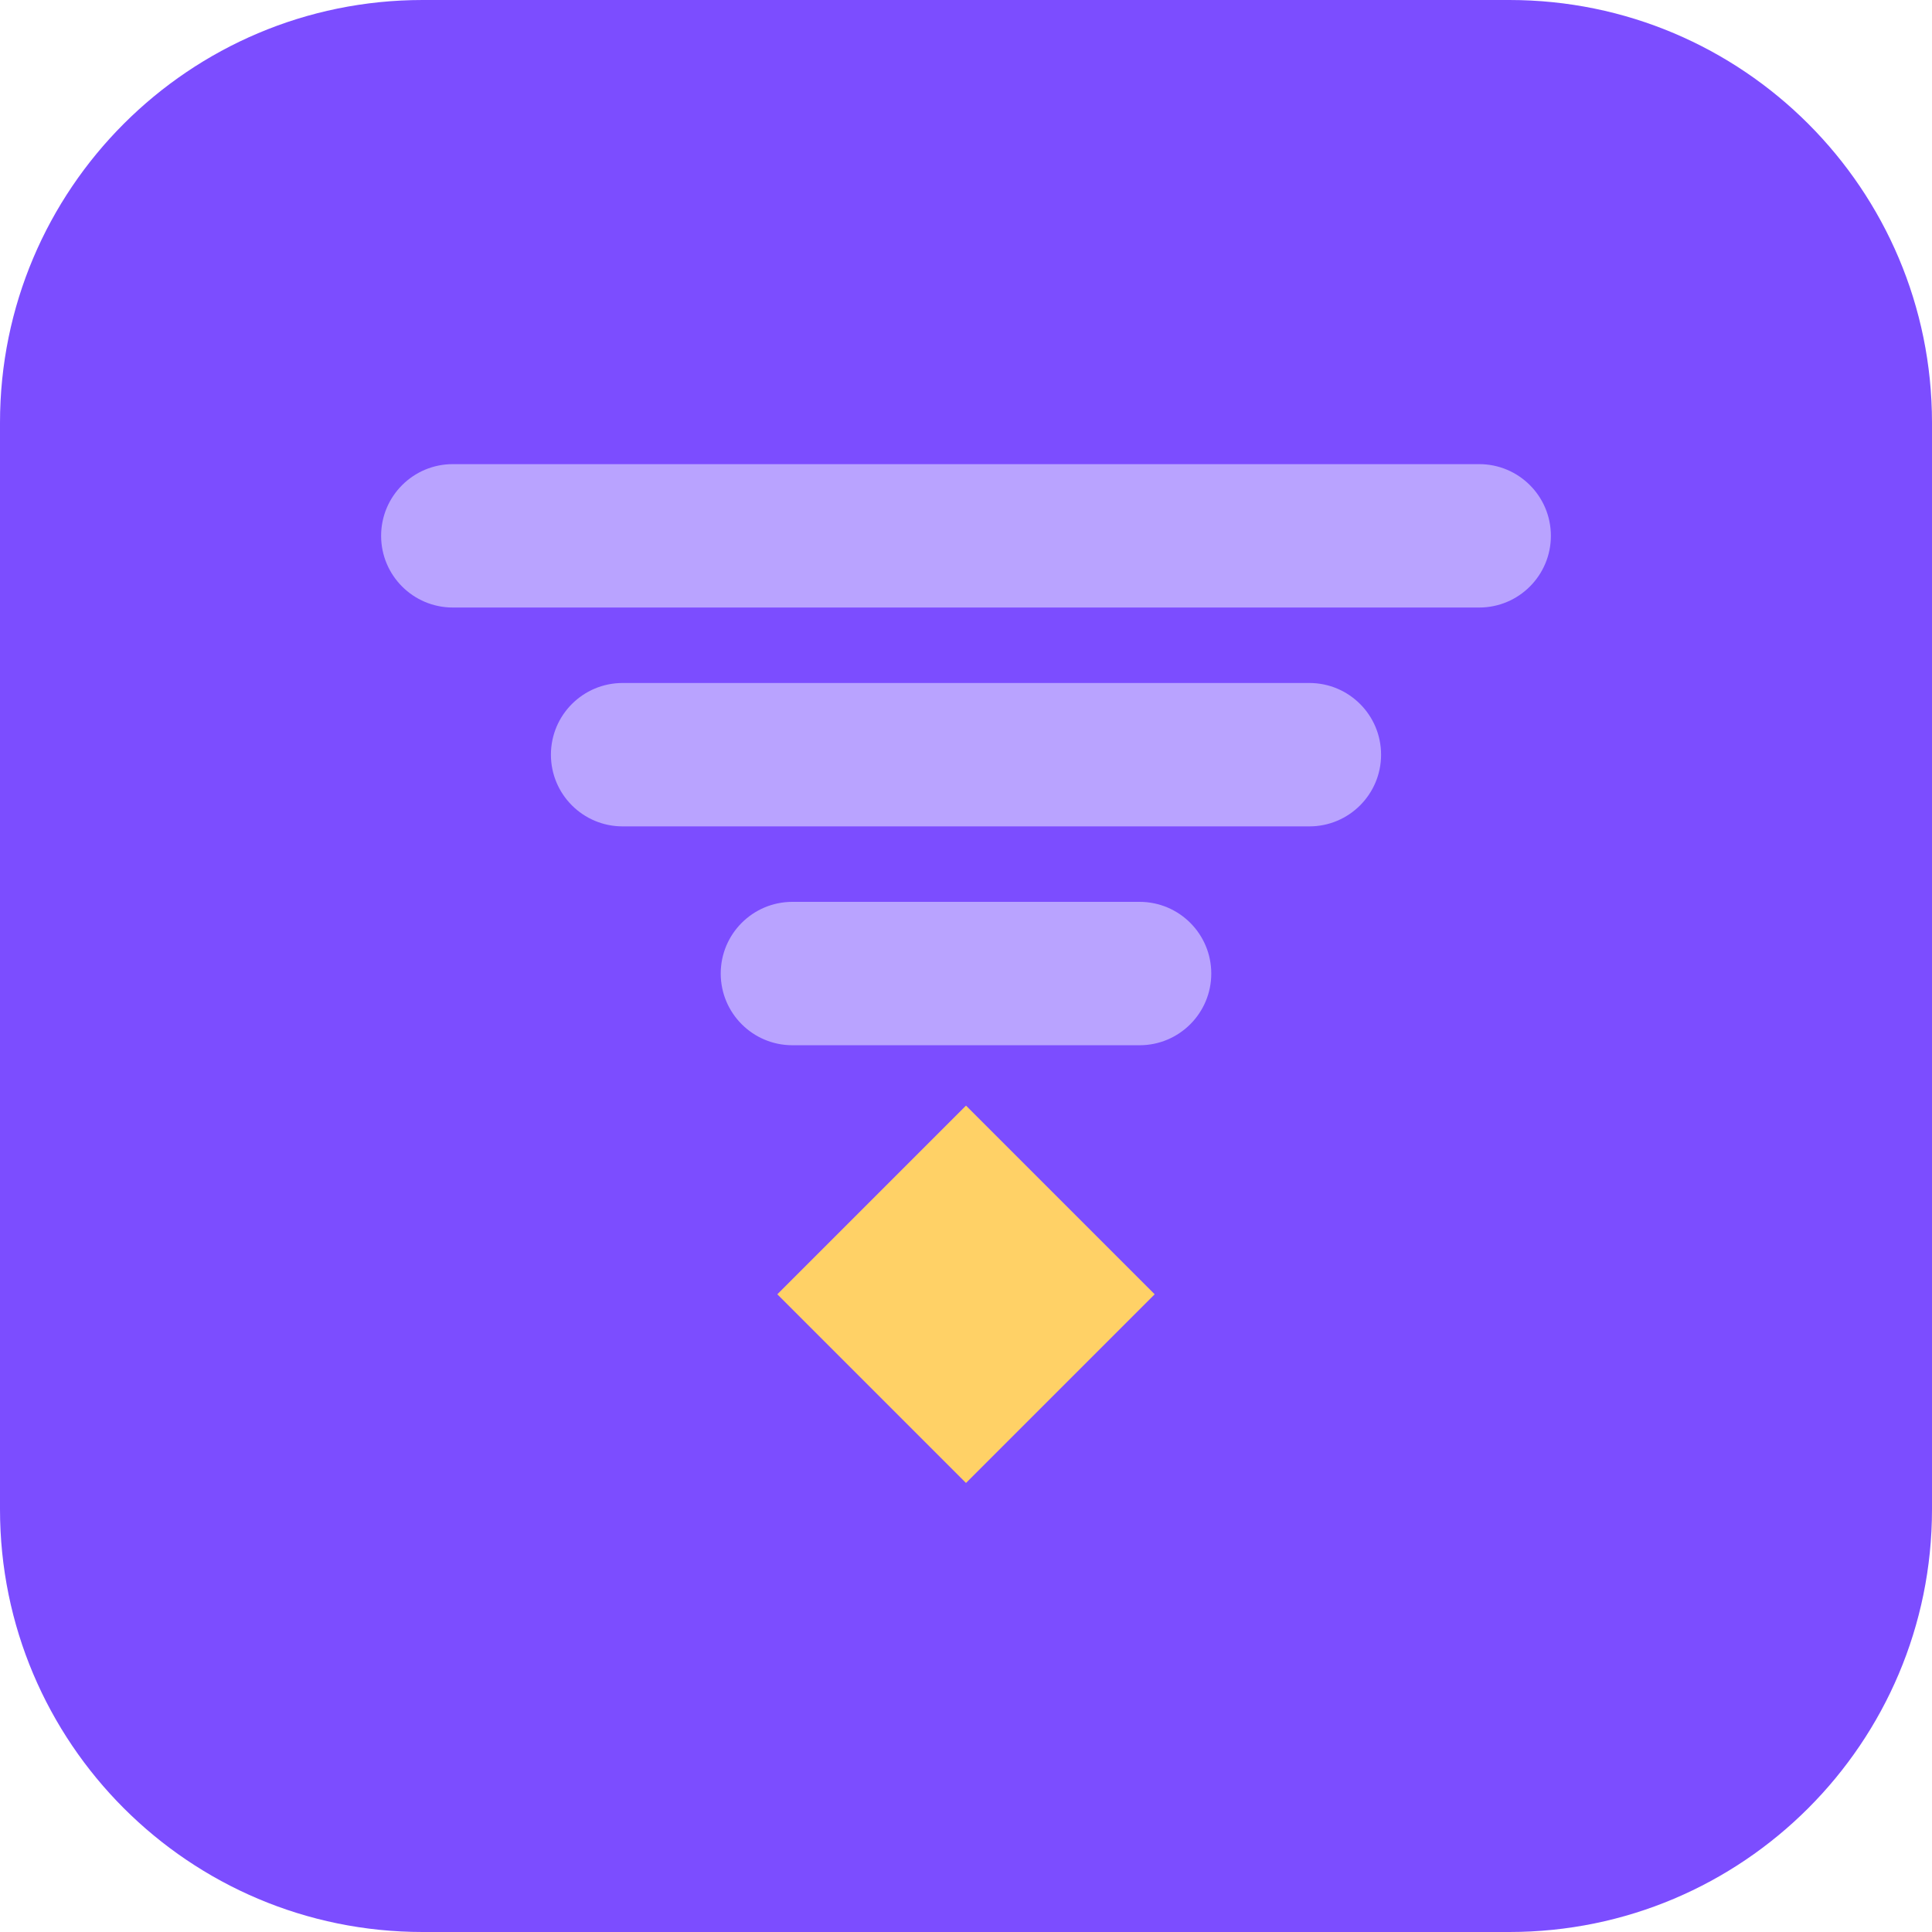
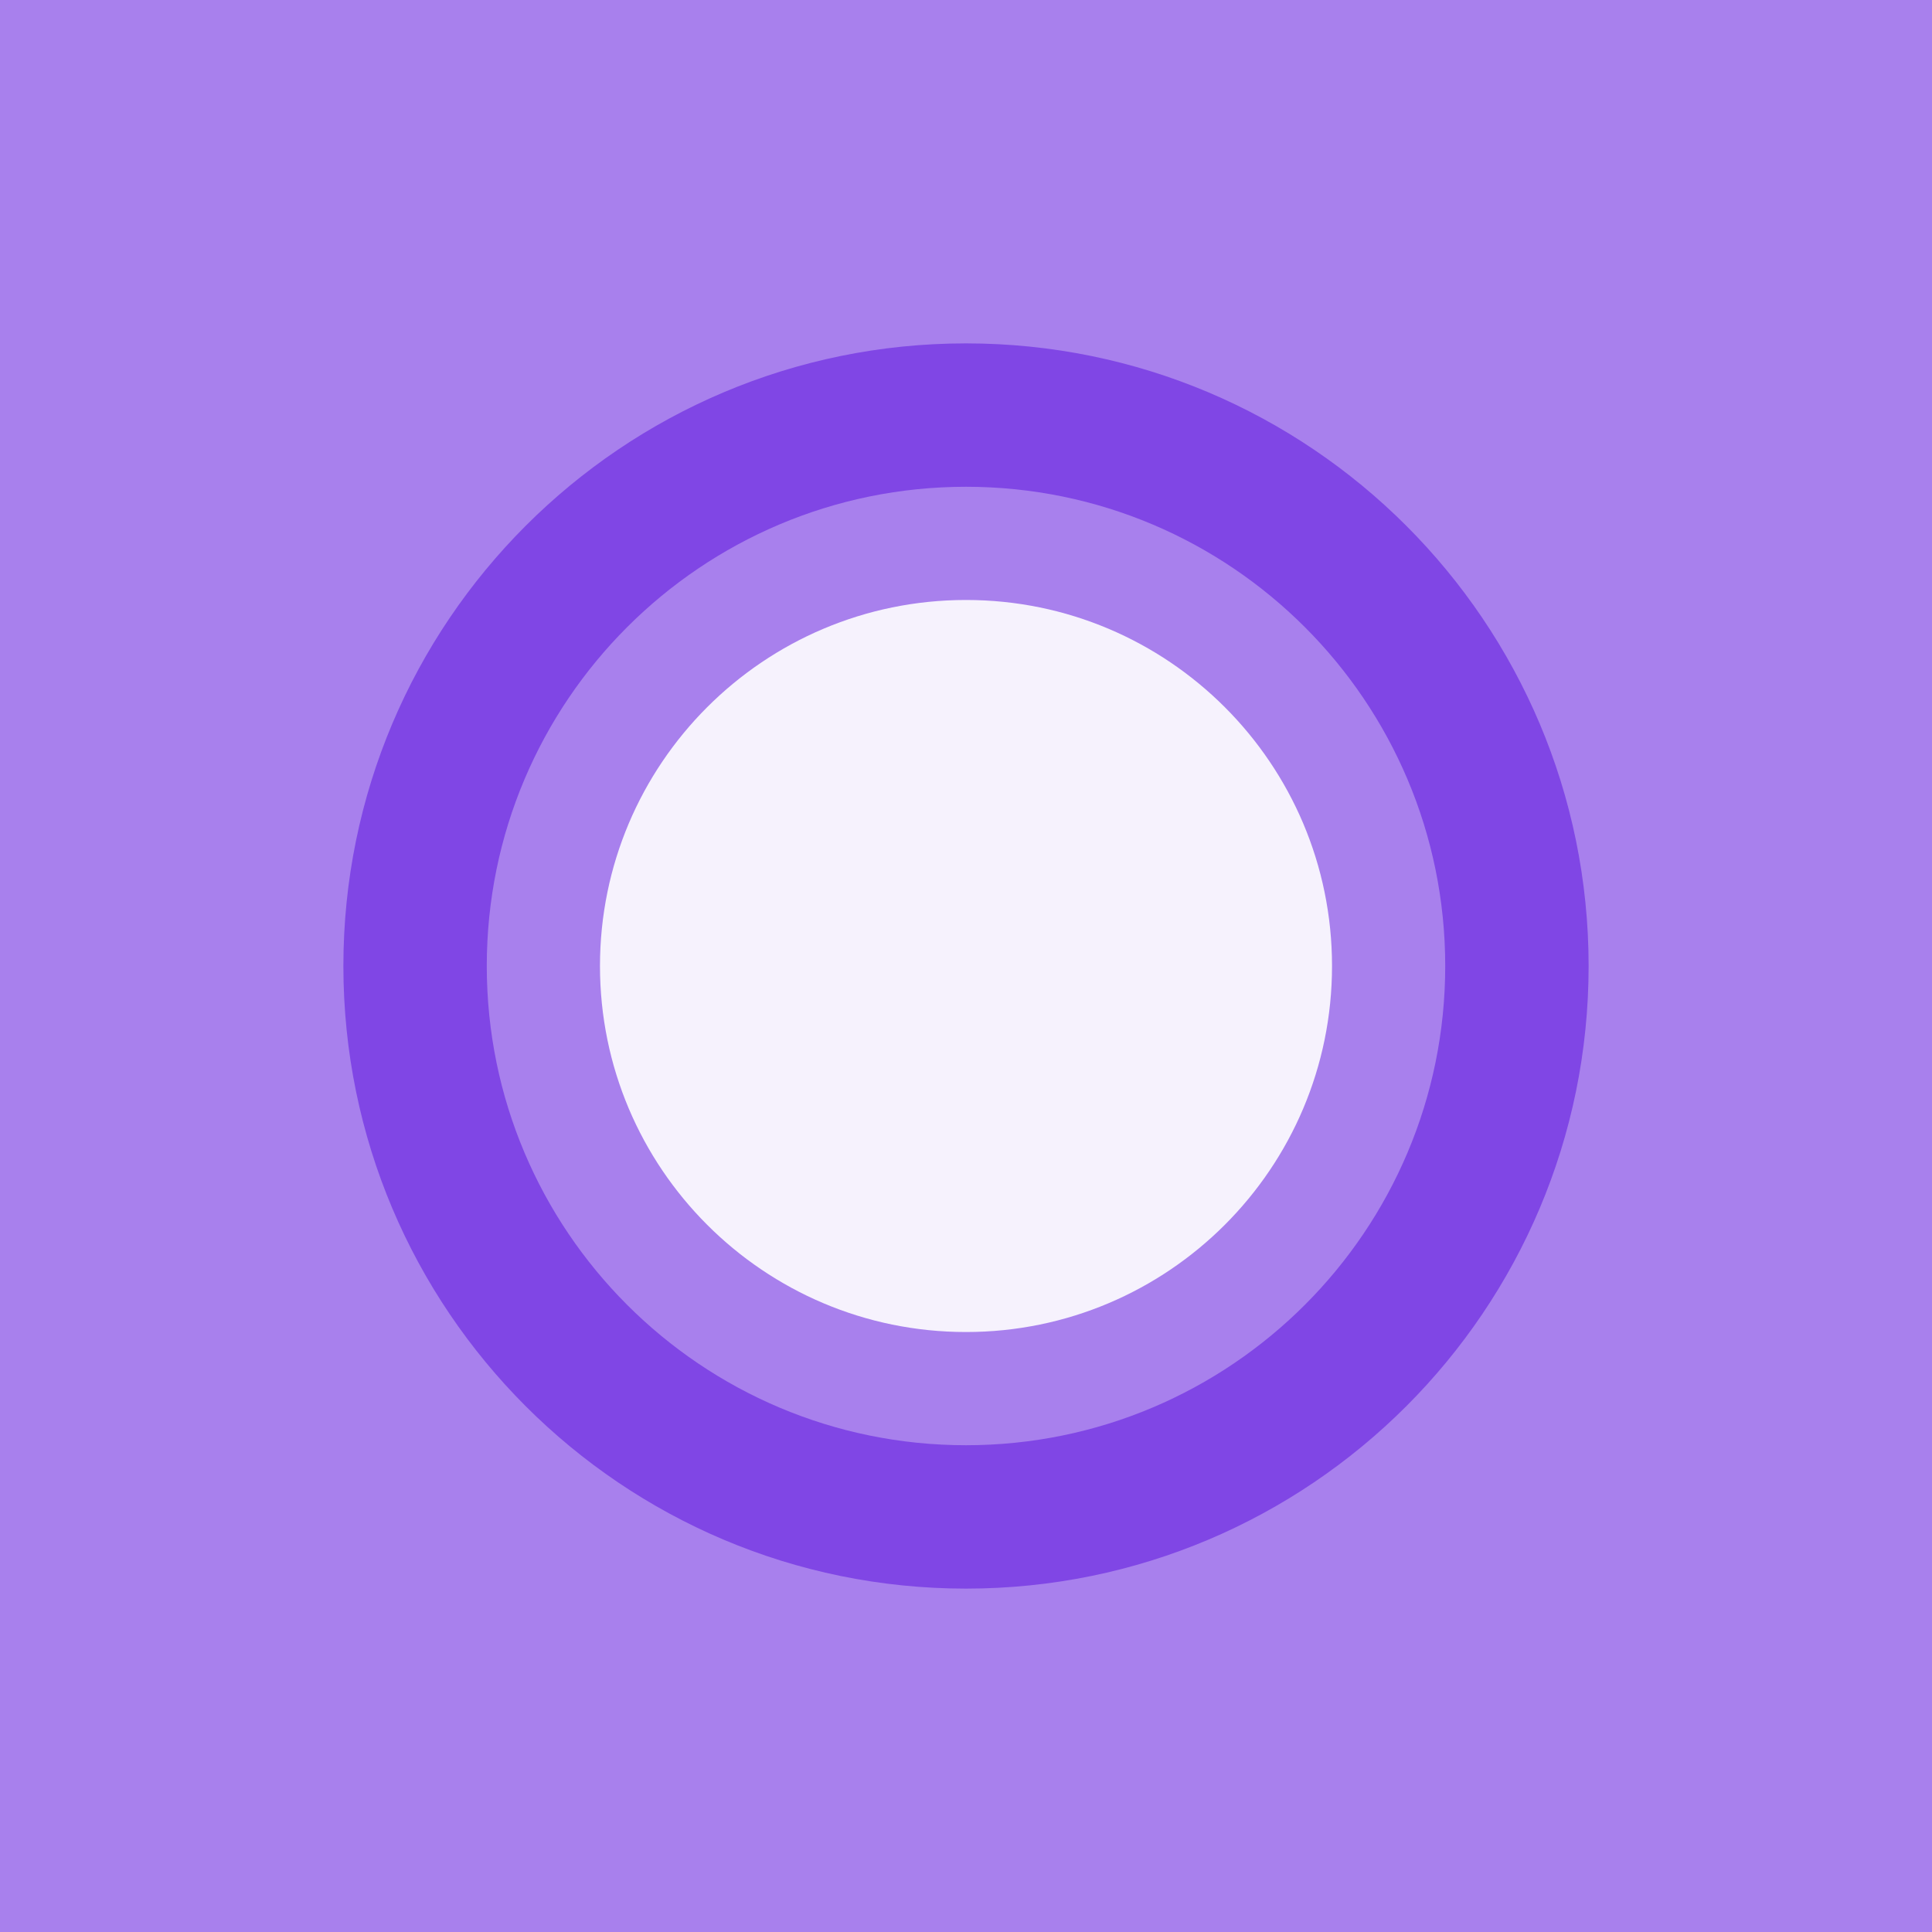
- <svg xmlns="http://www.w3.org/2000/svg" viewBox="0 0 1024 1024" width="1024" height="1024" role="img" aria-label="Custom Generators">
-   <rect width="1024" height="1024" rx="224" fill="#7C4DFF" />
-   <g fill="#B9A3FF">
-     <rect x="202" y="246" width="620" height="76" rx="38" />
-     <rect x="292" y="362" width="440" height="76" rx="38" />
-     <rect x="382" y="478" width="260" height="76" rx="38" />
-   </g>
-   <polygon points="512,586 612,686 512,786 412,686" fill="#FFD166" />
+ <svg xmlns="http://www.w3.org/2000/svg" width="1024" height="1024" viewBox="0 0 1024 1024">
+   <rect width="1024" height="1024" fill="#A880ED" />
+   <circle cx="512.00" cy="512.00" r="330.00" fill="#8046E5" />
+   <circle cx="512.00" cy="512.00" r="254.00" fill="#A880ED" />
+   <circle cx="512.00" cy="512.00" r="194.00" fill="#F6F2FD" />
</svg>
